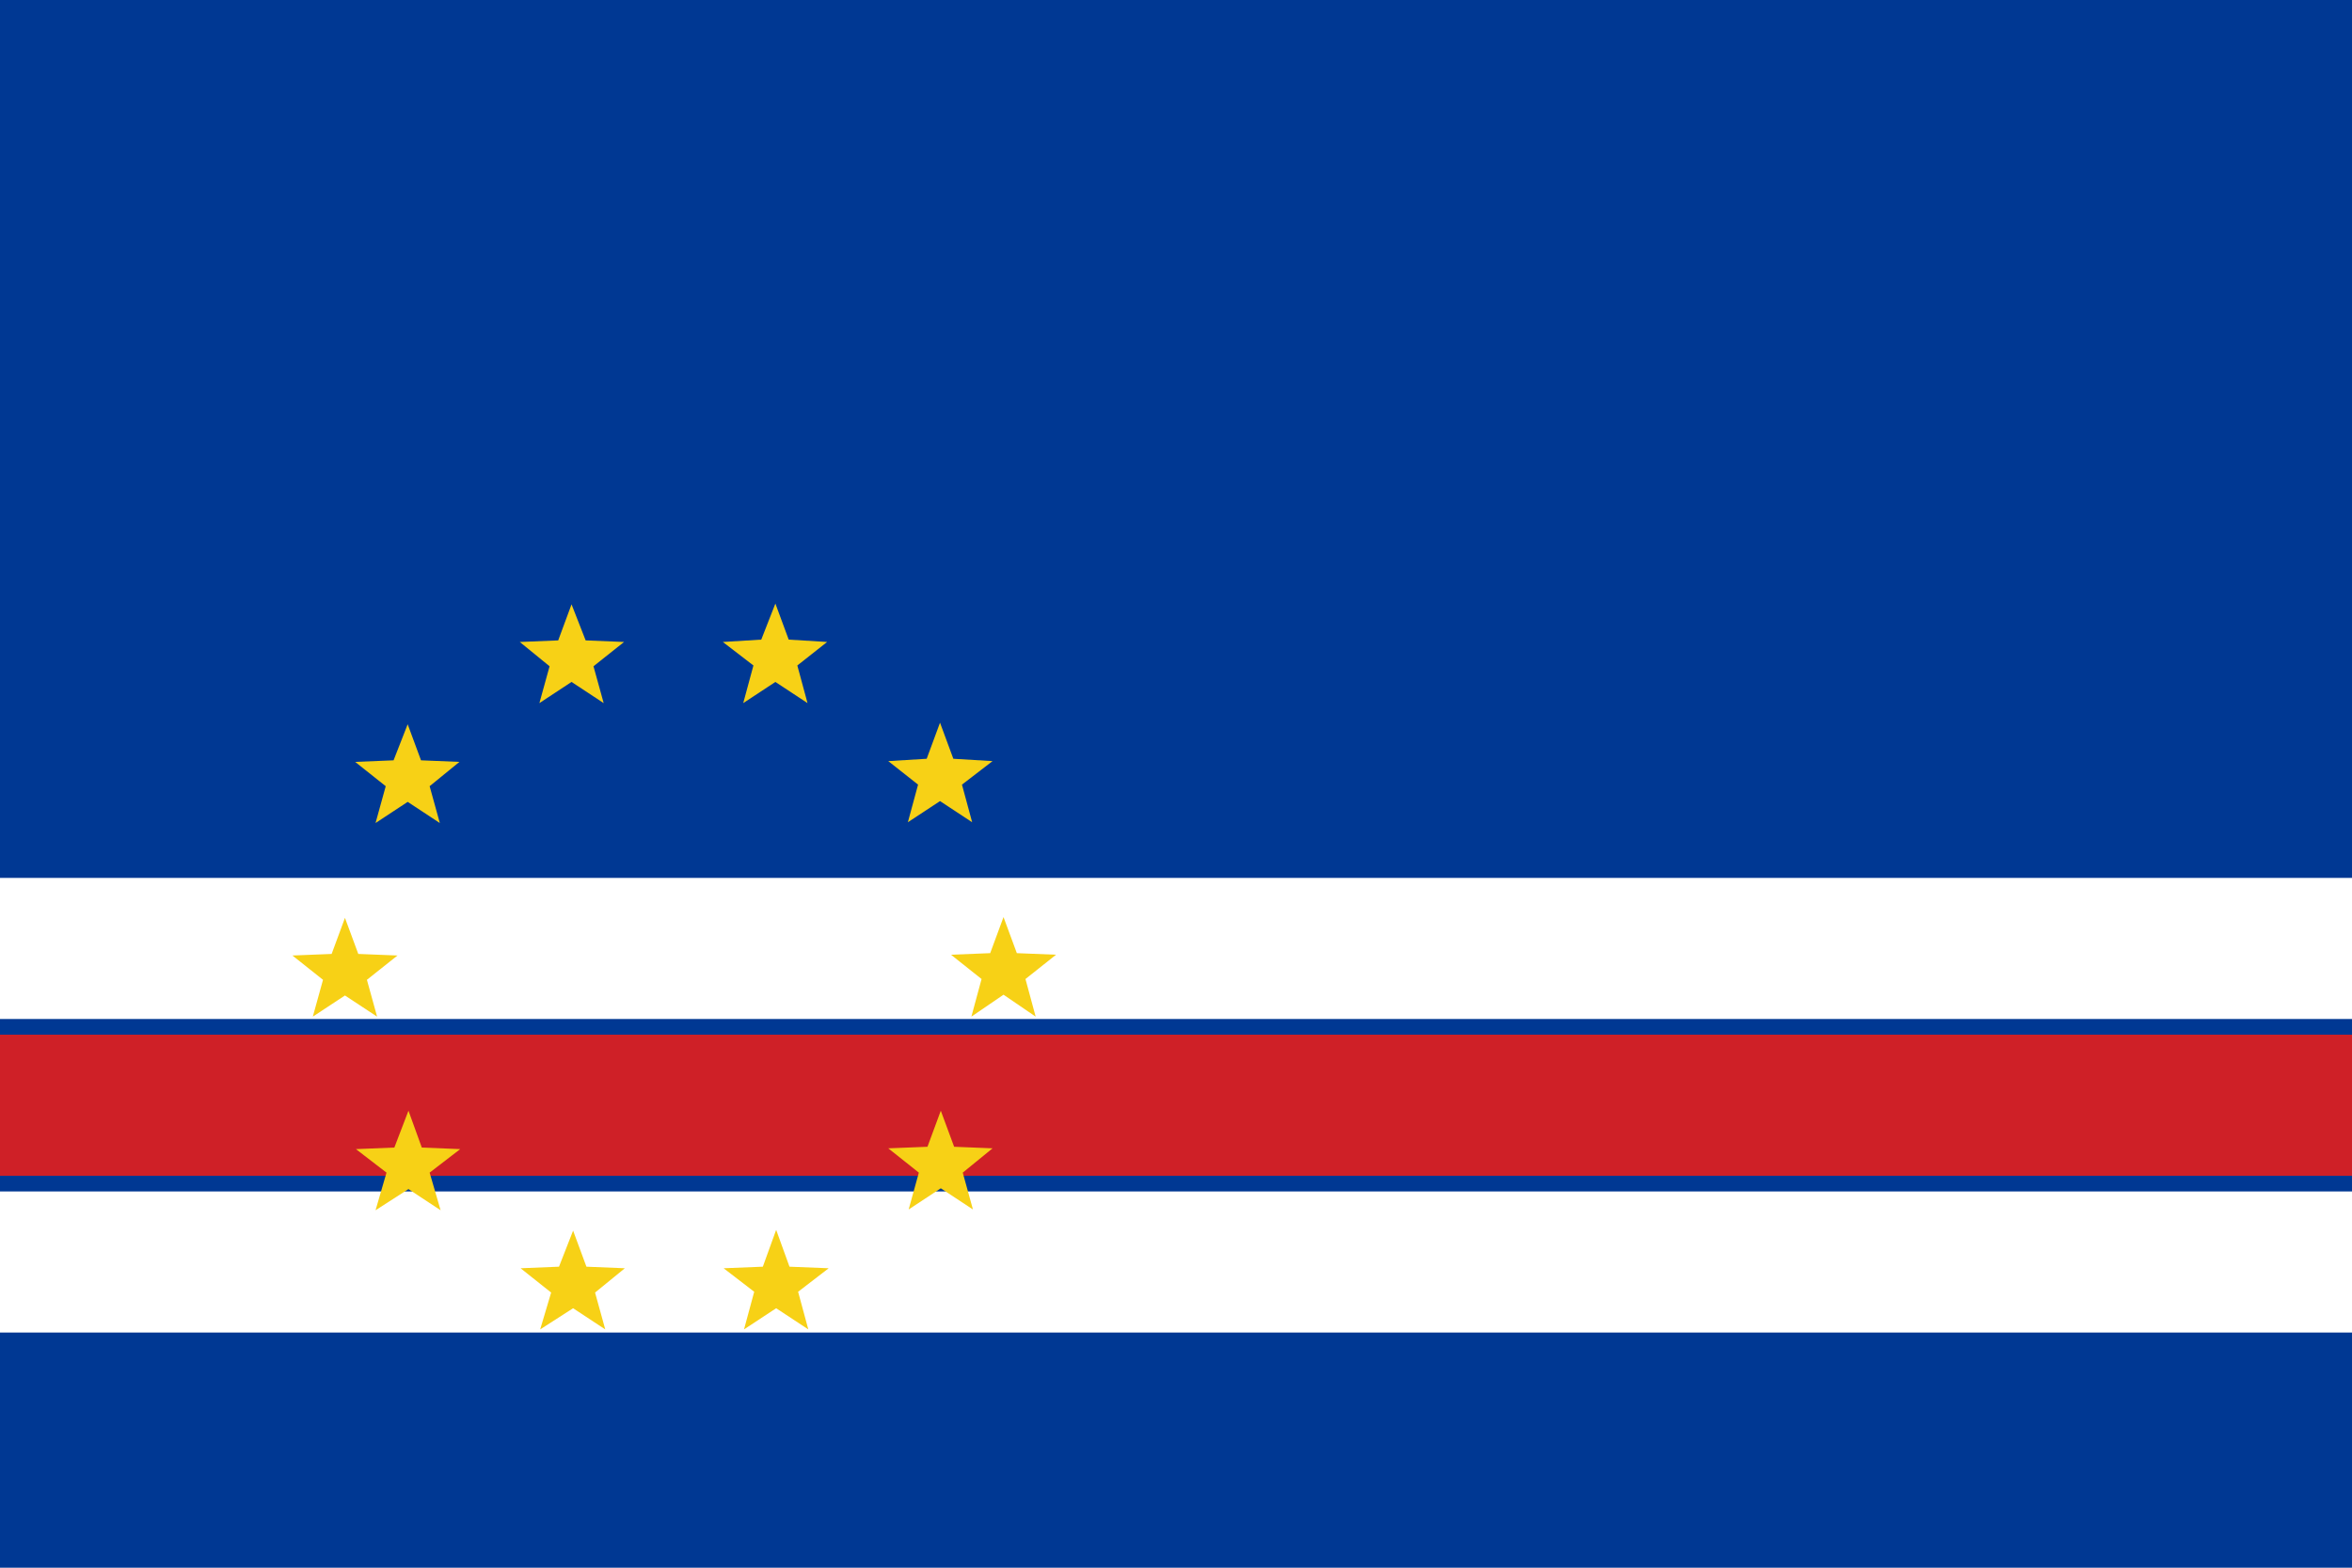
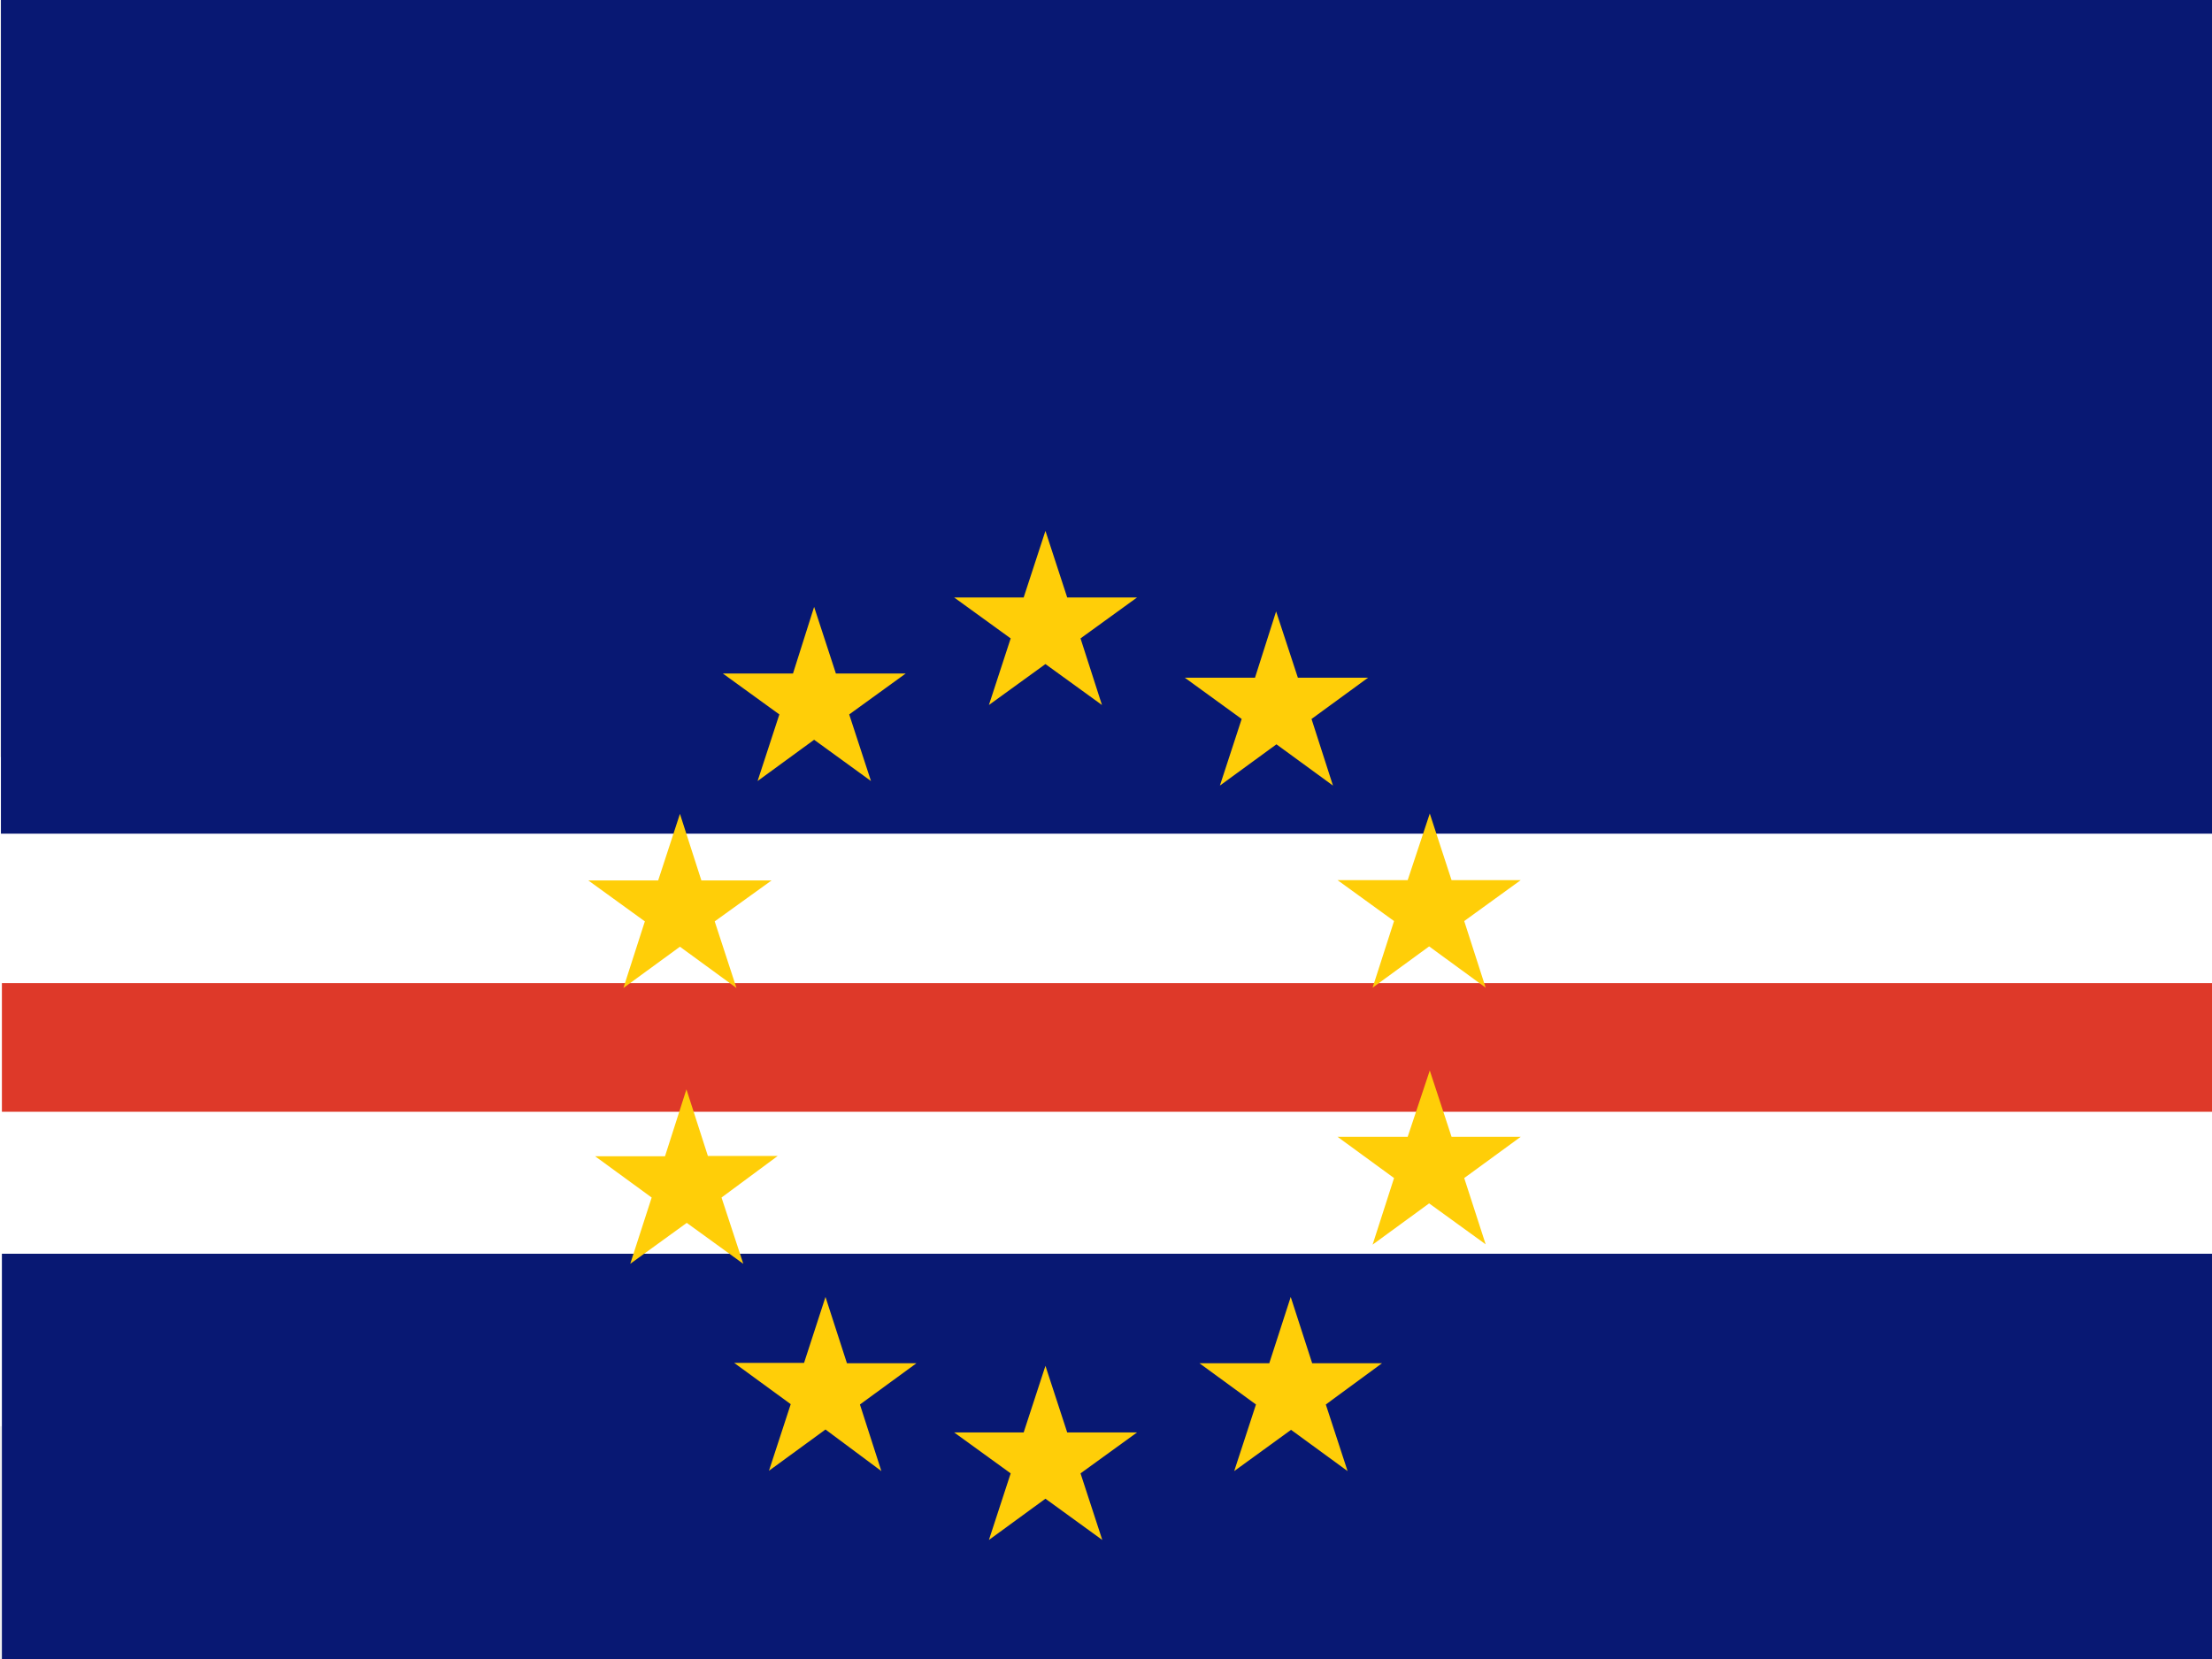
- <svg xmlns="http://www.w3.org/2000/svg" viewBox="0 0 300 200" role="img">
-   <rect x="0" y="0" width="300" height="200" fill="#003893" />
-   <rect x="0" y="112" width="300" height="18" fill="#fff" />
-   <rect x="0" y="132" width="300" height="18" fill="#cf2027" />
-   <rect x="0" y="152" width="300" height="18" fill="#fff" />
-   <polygon points="128.0,117.0 129.7,121.6 134.7,121.8 130.8,124.9 132.1,129.7 128.0,126.9 123.9,129.7 125.2,124.9 121.3,121.8 126.3,121.6" fill="#f7d116" />
-   <polygon points="120.0,141.7 121.7,146.3 126.6,146.5 122.8,149.6 124.1,154.3 120.0,151.6 115.9,154.3 117.2,149.6 113.3,146.5 118.3,146.3" fill="#f7d116" />
-   <polygon points="99.0,156.9 100.7,161.6 105.7,161.8 101.8,164.8 103.1,169.6 99.0,166.9 94.9,169.6 96.2,164.8 92.3,161.8 97.3,161.6" fill="#f7d116" />
-   <polygon points="73.1,157.0 74.8,161.6 79.7,161.8 75.9,164.9 77.2,169.6 73.1,166.9 68.9,169.6 70.3,164.9 66.4,161.8 71.3,161.6" fill="#f7d116" />
-   <polygon points="52.1,141.7 53.8,146.4 58.7,146.6 54.8,149.6 56.2,154.4 52.1,151.7 47.9,154.4 49.3,149.6 45.4,146.6 50.3,146.4" fill="#f7d116" />
-   <polygon points="44.0,117.1 45.7,121.7 50.7,121.9 46.8,125.0 48.1,129.7 44.0,127.0 39.9,129.7 41.2,125.0 37.3,121.9 42.3,121.7" fill="#f7d116" />
-   <polygon points="52.0,92.4 53.7,97.0 58.6,97.2 54.8,100.3 56.1,105.0 52.0,102.3 47.9,105.0 49.2,100.3 45.3,97.2 50.2,97.0" fill="#f7d116" />
-   <polygon points="72.9,77.1 74.7,81.7 79.6,81.9 75.7,85.0 77.0,89.7 72.9,87.0 68.8,89.7 70.1,85.0 66.3,81.9 71.2,81.7" fill="#f7d116" />
-   <polygon points="98.9,77.0 100.6,81.6 105.5,81.9 101.7,84.9 103.0,89.7 98.9,87.0 94.8,89.7 96.1,84.9 92.2,81.9 97.1,81.6" fill="#f7d116" />
-   <polygon points="119.9,92.2 121.6,96.8 126.6,97.1 122.7,100.1 124.0,104.9 119.9,102.2 115.8,104.9 117.1,100.1 113.3,97.1 118.2,96.8" fill="#f7d116" />
+ <svg xmlns="http://www.w3.org/2000/svg" id="flag-icons-cv" viewBox="0 0 640 480">
+   <defs>
+     <clipPath id="cv-a">
+       <path fill-opacity=".7" d="M-123.4 0h682.6v512h-682.6z" />
+     </clipPath>
+   </defs>
+   <g fill-rule="evenodd" clip-path="url(#cv-a)" transform="translate(115.7)scale(.94)">
+     <path fill="#fff" d="M-123.4 233H723v206h-846.5z" />
+     <path fill="#081873" d="M-122.8 0h846v256.6h-846zm.3 385.9h852.1V512h-852.1z" />
+     <path fill="#de3929" d="M-122.5 302.6h846v39.6h-846z" />
+     <path fill="#ffce08" d="m131 399.2 6.6 20.4H159l-17.4 12.7 6.6 20.5L131 440l-17.4 12.7 6.7-20.5-17.4-12.7h21.5M317 250.4l6.7 20.5H345l-17.4 12.6 6.6 20.5-17.4-12.7-17.4 12.7 6.6-20.5-17.4-12.6h21.6m-222 64.4 6.6 20.5h21.5L99 368.6l6.7 20.4-17.4-12.6L70.9 389l6.6-20.4-17.4-12.7h21.5M317 329.5l6.7 20.4H345l-17.4 12.7 6.6 20.4-17.4-12.6-17.4 12.7 6.6-20.5-17.4-12.7h21.6m-40.5-161.7 6.7 20.4H298l-17.4 12.7 6.6 20.5-17.4-12.7-17.4 12.7 6.7-20.5-17.5-12.7h21.6m-64.5-45.2 6.7 20.5h21.5l-17.4 12.6 6.6 20.5-17.4-12.6-17.4 12.6 6.7-20.5-17.4-12.6H192m-64.5 2.9 6.7 20.5h21.5l-17.4 12.6 6.7 20.5-17.5-12.7-17.4 12.7 6.7-20.5-17.4-12.6H121m-34.8 43.2 6.6 20.5h21.6l-17.5 12.6 6.7 20.5-17.4-12.7-17.4 12.7 6.6-20.5L58 271h21.5m119.2 149.4 6.7 20.5h21.5l-17.4 12.6 6.7 20.5-17.5-12.7-17.4 12.7 6.7-20.5-17.4-12.6H192m82.2-41.7 6.6 20.4h21.5L285 432.3l6.7 20.5-17.4-12.7-17.5 12.7 6.7-20.5-17.4-12.7h21.5" />
+   </g>
</svg>
